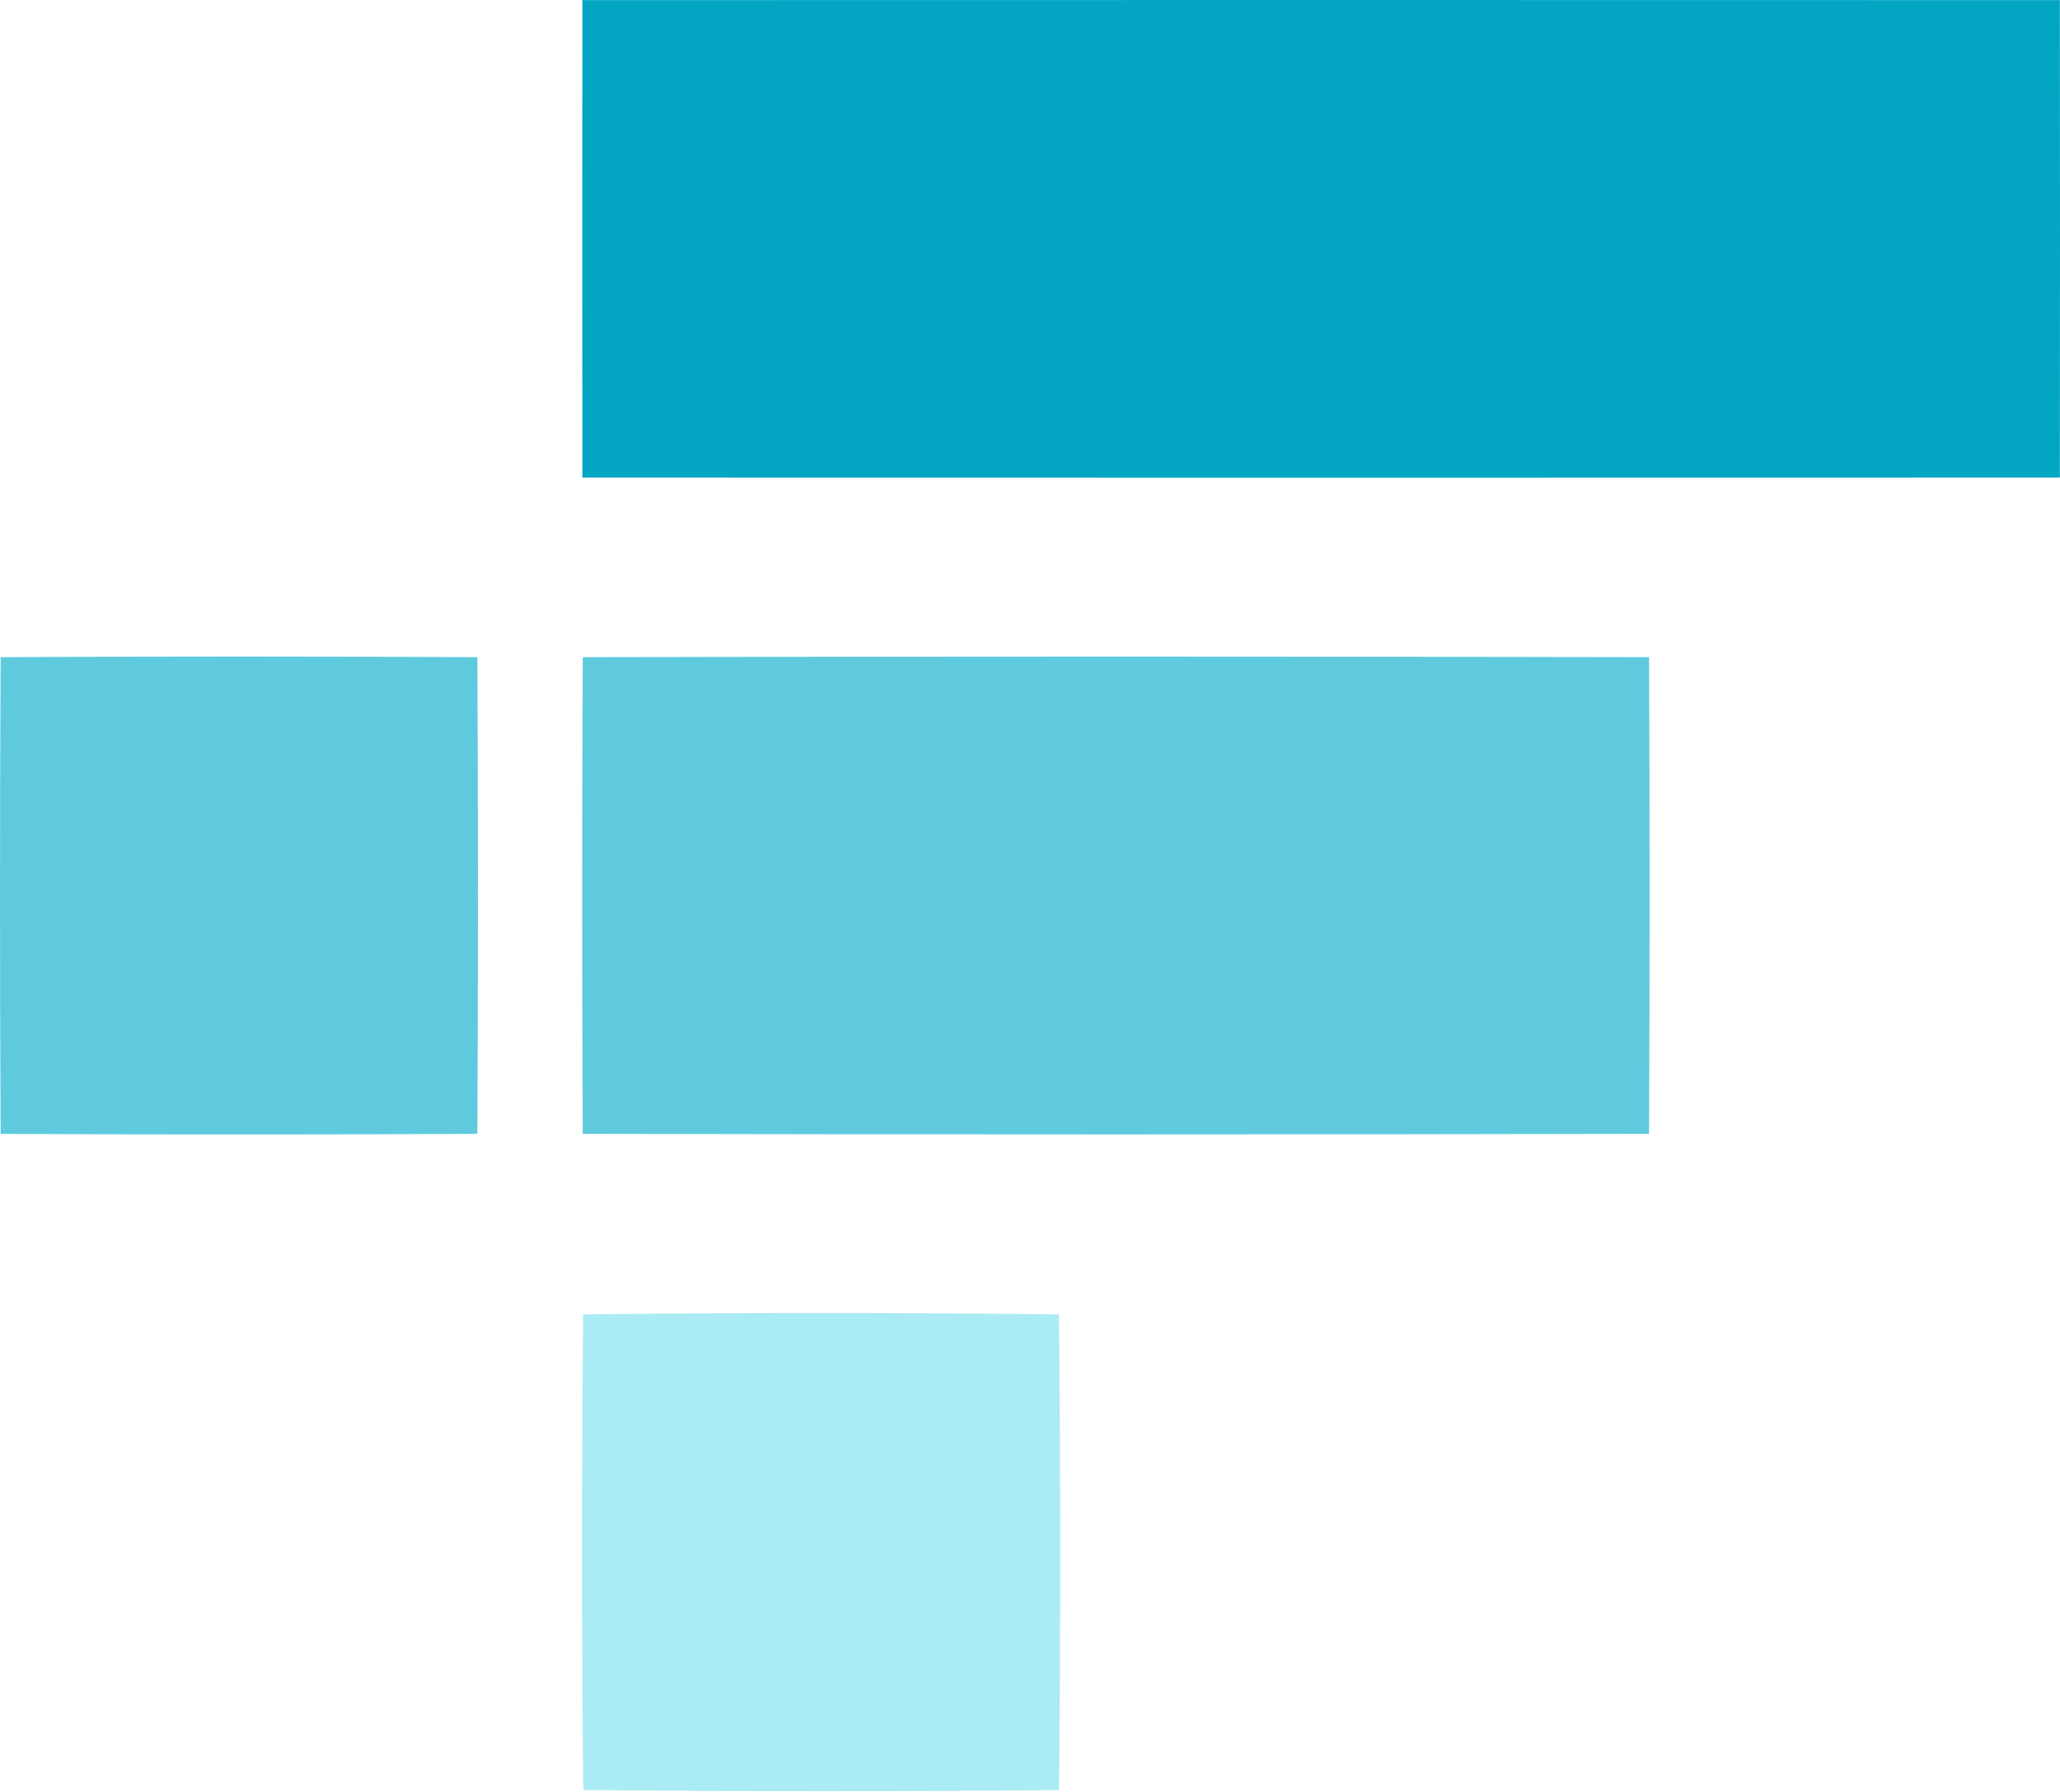
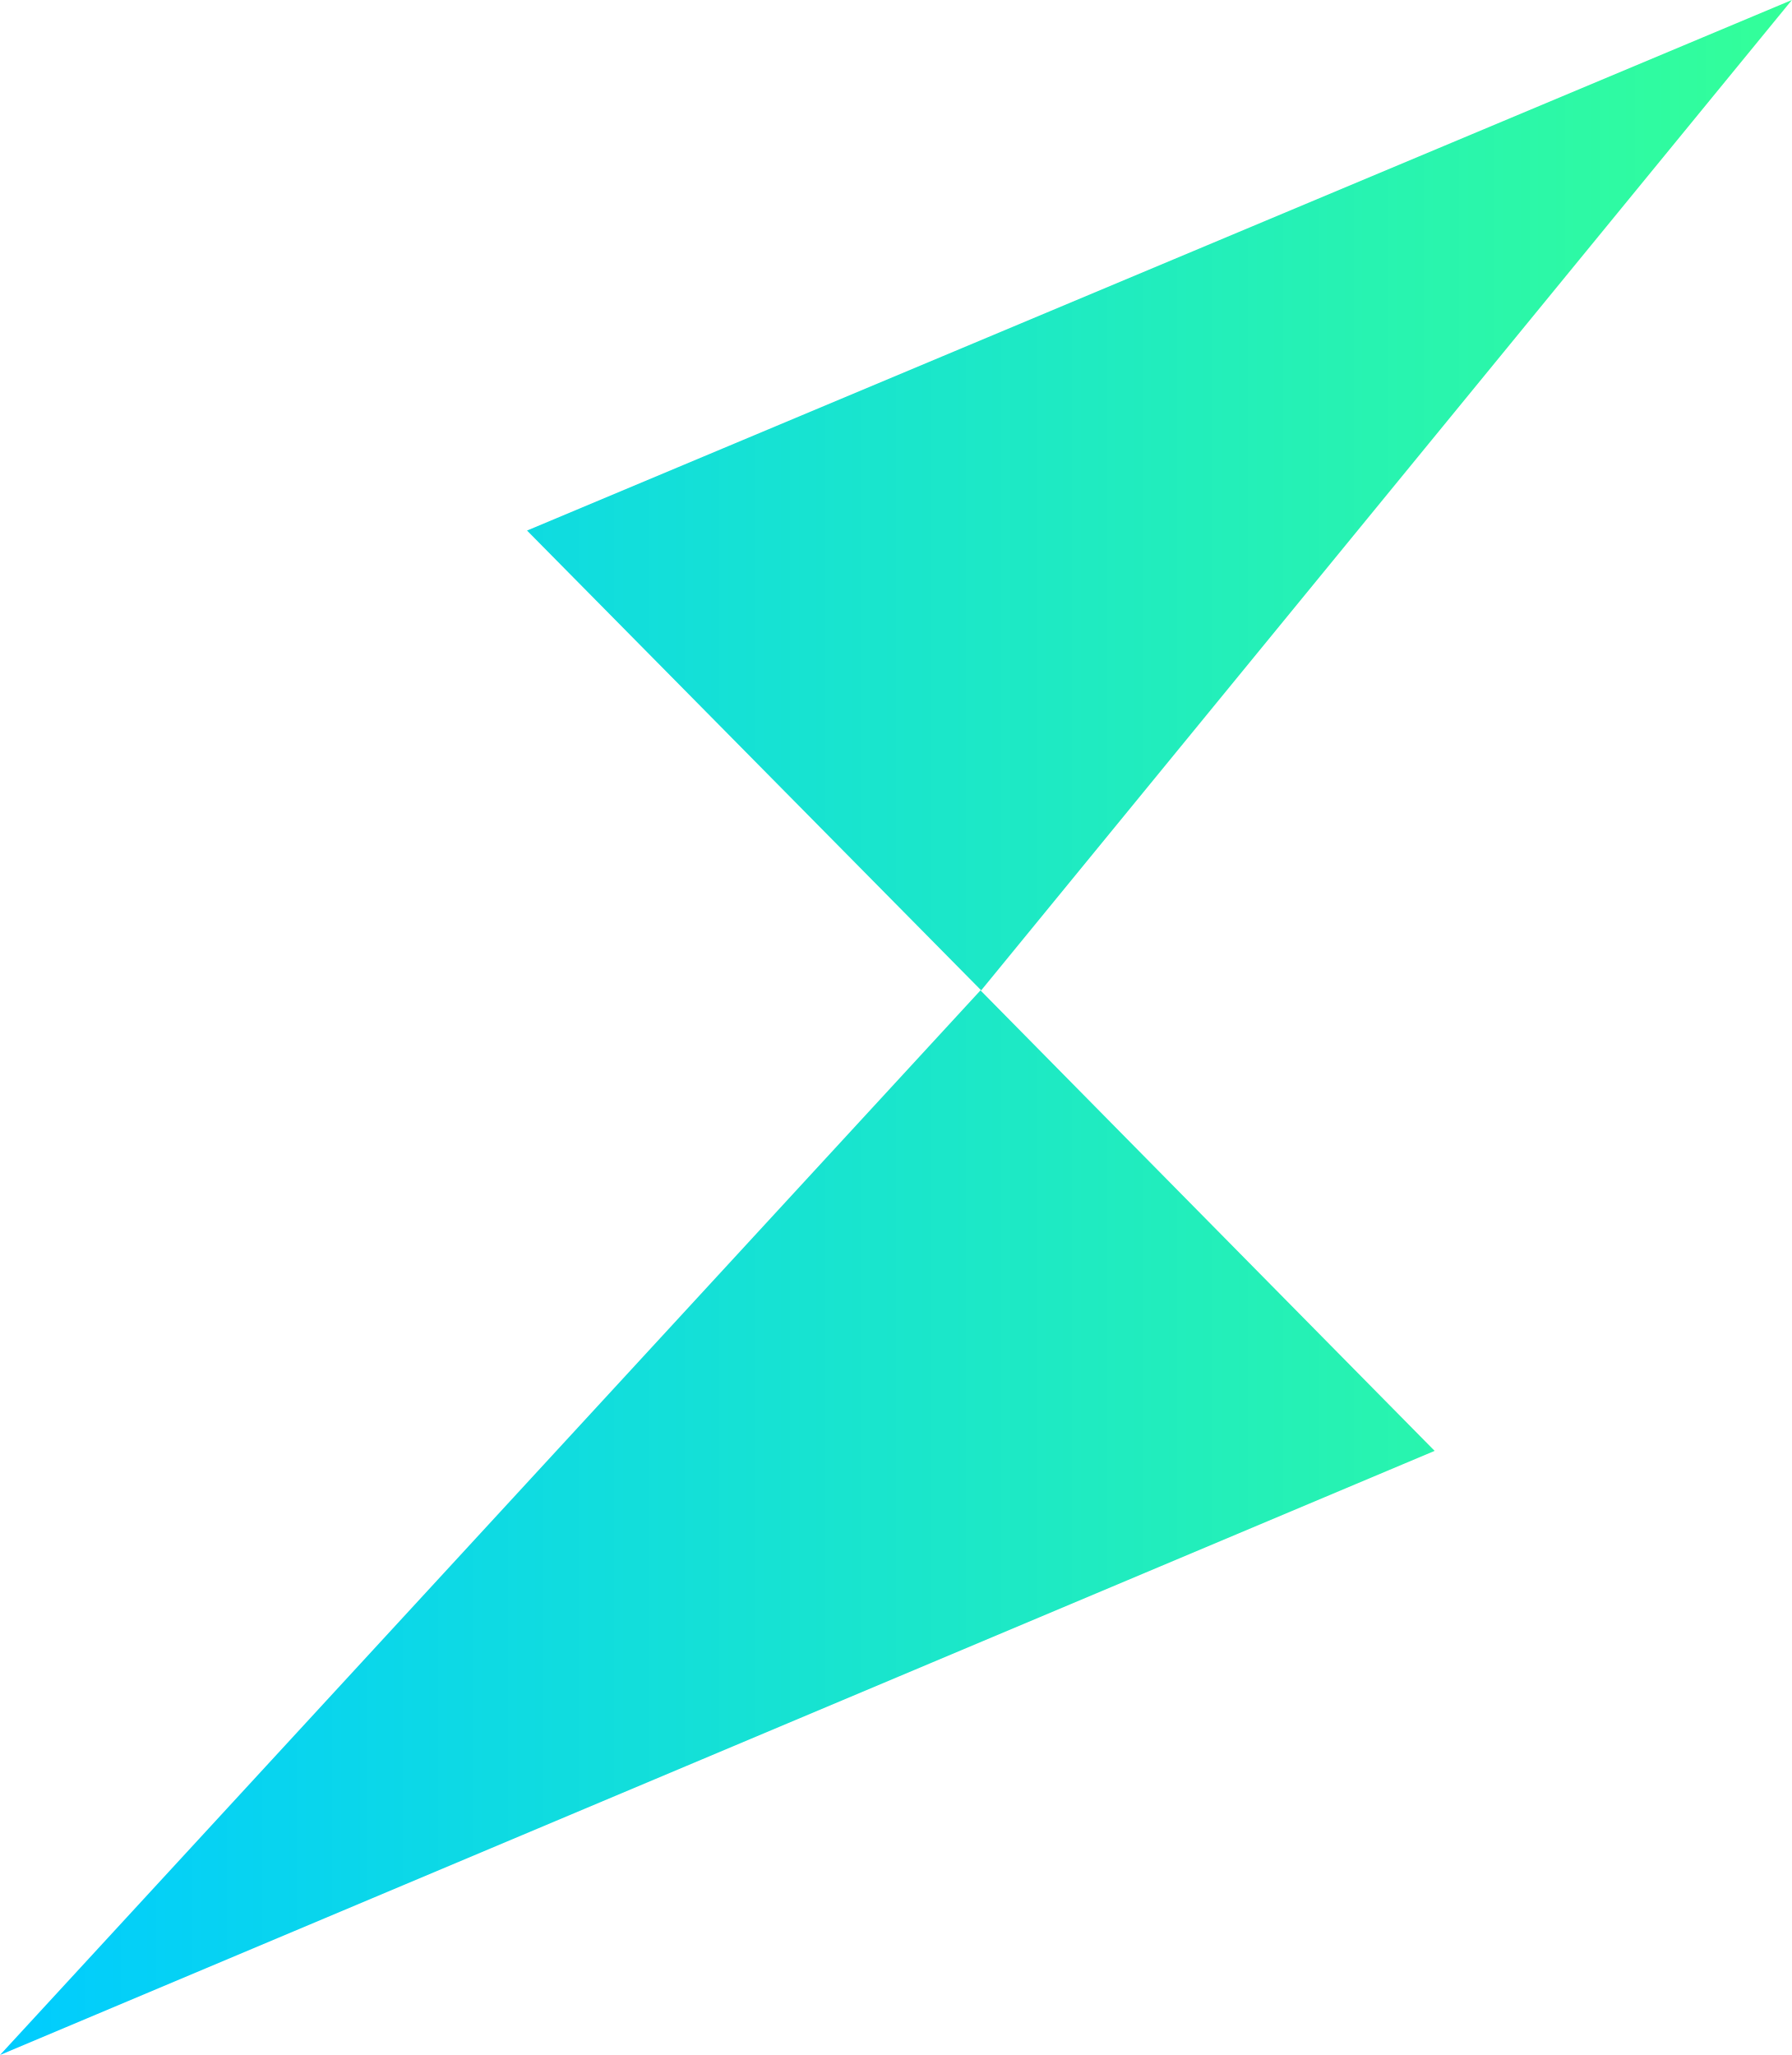
- <svg xmlns="http://www.w3.org/2000/svg" viewBox="0 0 2000.03 1739.27">
-   <defs>
-     <style>.cls-logo-1{fill:#02a6c2;}.cls-logo-2{fill:#5fcade;}.cls-logo-3{fill:#abebf4;}</style>
-   </defs>
-   <g id="Layer_2" data-name="Layer 2">
-     <g id="Layer_1-2" data-name="Layer 1">
-       <path class="cls-logo-1" d="M565.41.11q717.21-.22,1434.51,0,.22,231.83,0,463.58-717.23.22-1434.51,0Q565.18,231.86,565.41.11Z" />
-       <path class="cls-logo-2" d="M.6,638.1q231.39-1.2,462.86,0,1.2,231.39,0,462.86Q232,1102.15.6,1101-.6,869.57.6,638.1Z" />
-       <path class="cls-logo-2" d="M565.77,638.1q517.67-1.1,1035.27,0,1.1,231.39,0,462.86-517.66,1.08-1035.27,0Q564.69,869.56,565.77,638.1Z" />
-       <path class="cls-logo-3" d="M566.2,1276.23q231-2.51,461.92,0,2.4,230.85.07,461.92-231,2.28-461.91-.08Q563.88,1507.24,566.2,1276.23Z" />
-     </g>
-   </g>
+ <svg xmlns="http://www.w3.org/2000/svg" version="1.1" id="Layer_1" x="0px" y="0px" viewBox="0 0 253.3 290.5" style="enable-background:new 0 0 253.3 290.5;" xml:space="preserve">
+   <style type="text/css">
+ 	.st0{fill:url(#SVGID_1_);}
+ </style>
+   <linearGradient id="SVGID_1_" gradientUnits="userSpaceOnUse" x1="-321.725" y1="644.281" x2="-320.725" y2="644.281" gradientTransform="matrix(253.26 0 0 -290.5 81479.977 187309)">
+     <stop offset="0" style="stop-color:#00CCFF" />
+     <stop offset="1" style="stop-color:#33FF99" />
+   </linearGradient>
+   <path class="st0" d="M0,290.5l202.8-85.4L138.6,140L0,290.5z M74.5,75l64.2,65L253.3,0L74.5,75z" />
</svg>
